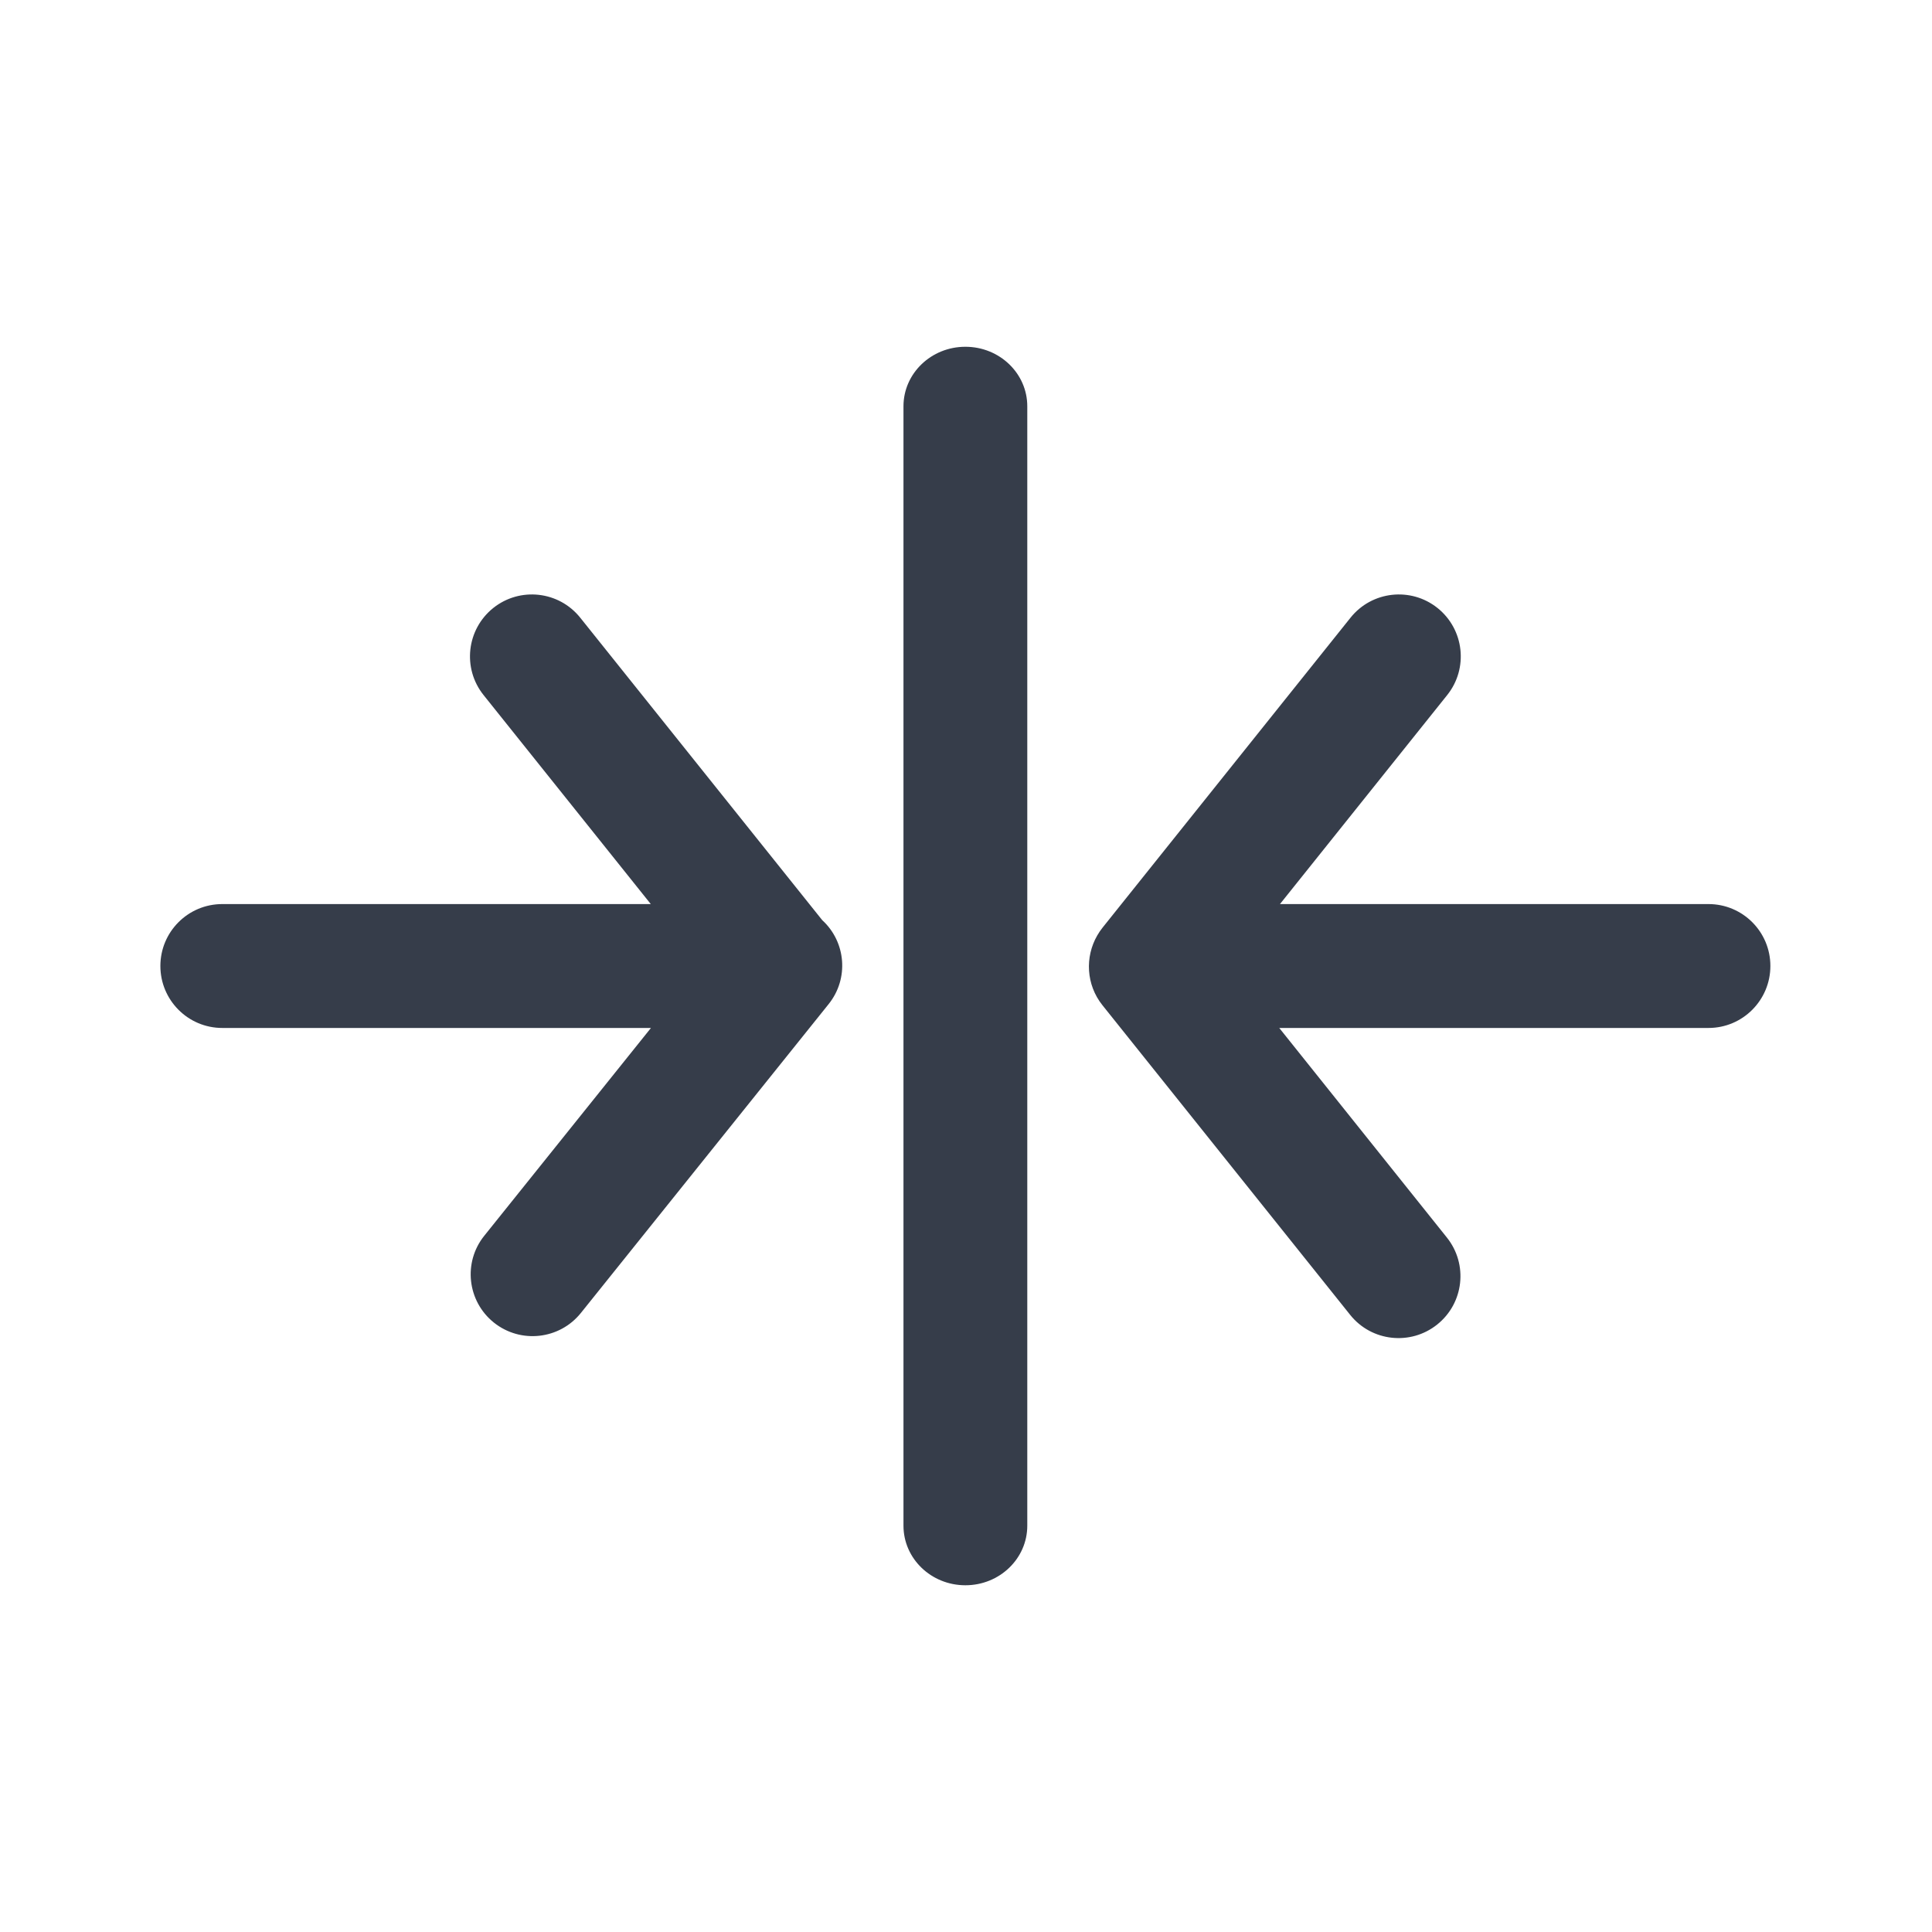
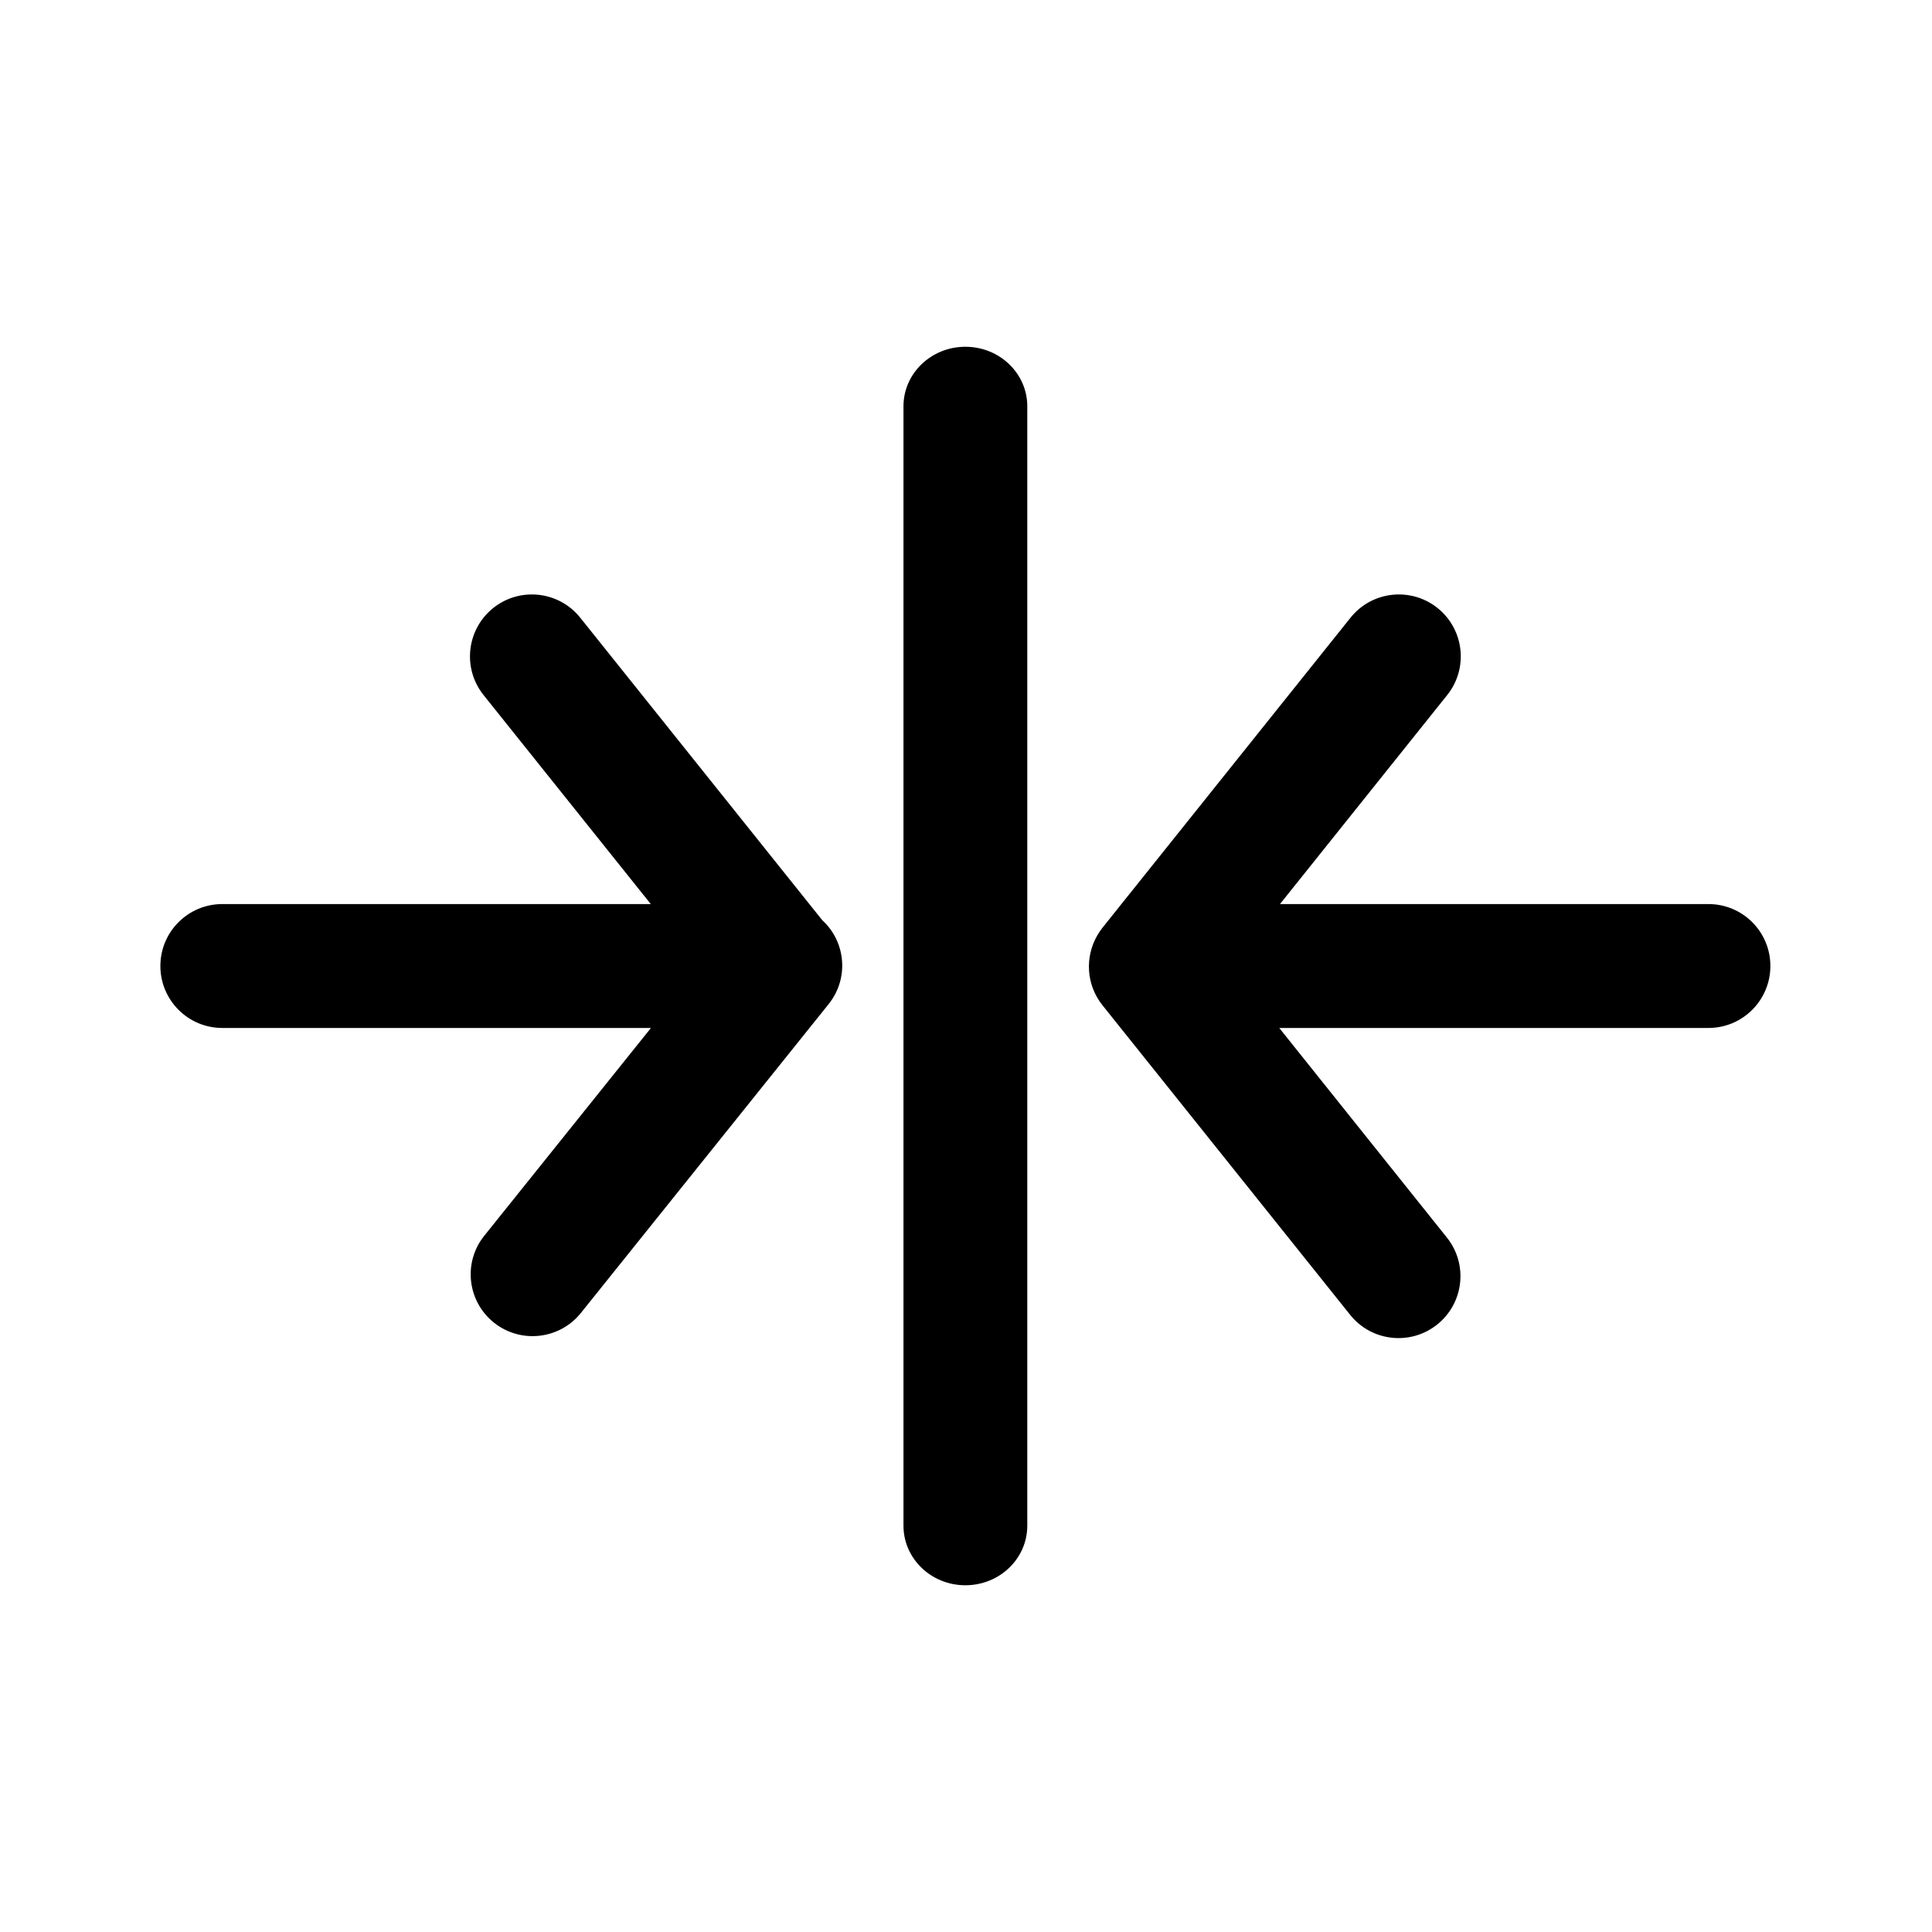
- <svg xmlns="http://www.w3.org/2000/svg" viewBox="0 0 24 24" version="1.1">
-   <path d="M5.039,12.769 C4.631,12.769 4.3,12.425 4.3,12 C4.3,11.575 4.631,11.231 5.039,11.231 L18.945,11.231 C19.354,11.231 19.685,11.575 19.685,12 C19.685,12.425 19.354,12.769 18.945,12.769 L5.039,12.769 Z M12.762,15.906 L12.762,21.231 C12.762,21.656 12.417,22 11.992,22 C11.567,22 11.223,21.656 11.223,21.231 L11.223,15.908 L8.627,17.985 C8.295,18.251 7.811,18.197 7.545,17.865 C7.28,17.533 7.334,17.049 7.666,16.784 L11.423,13.778 C11.693,13.483 12.149,13.444 12.466,13.699 L16.302,16.776 C16.633,17.041 16.687,17.525 16.422,17.857 C16.157,18.188 15.674,18.242 15.344,17.977 L12.762,15.906 Z M11.613,10.362 C11.578,10.342 11.544,10.319 11.512,10.293 L7.666,7.216 C7.334,6.951 7.28,6.467 7.545,6.135 C7.811,5.803 8.295,5.749 8.627,6.015 L11.223,8.092 L11.223,2.769 C11.223,2.344 11.567,2 11.992,2 C12.417,2 12.762,2.344 12.762,2.769 L12.762,8.101 L15.365,6.019 C15.697,5.753 16.181,5.807 16.446,6.139 C16.711,6.47 16.658,6.955 16.326,7.22 L12.48,10.297 C12.225,10.501 11.88,10.516 11.613,10.362 Z" id="Icon_Align_Middle" fill="#363D4A" fill-rule="nonzero" transform="translate(11.9923, 12) rotate(90) translate(-11.9923, -12) " />
+ <svg xmlns="http://www.w3.org/2000/svg" fill="currentColor" viewBox="0 0 24 24" version="1.1">
+   <path d="M5.039,12.769 C4.631,12.769 4.3,12.425 4.3,12 C4.3,11.575 4.631,11.231 5.039,11.231 L18.945,11.231 C19.354,11.231 19.685,11.575 19.685,12 C19.685,12.425 19.354,12.769 18.945,12.769 L5.039,12.769 Z M12.762,15.906 L12.762,21.231 C12.762,21.656 12.417,22 11.992,22 C11.567,22 11.223,21.656 11.223,21.231 L11.223,15.908 L8.627,17.985 C8.295,18.251 7.811,18.197 7.545,17.865 C7.28,17.533 7.334,17.049 7.666,16.784 L11.423,13.778 C11.693,13.483 12.149,13.444 12.466,13.699 L16.302,16.776 C16.633,17.041 16.687,17.525 16.422,17.857 C16.157,18.188 15.674,18.242 15.344,17.977 L12.762,15.906 Z M11.613,10.362 C11.578,10.342 11.544,10.319 11.512,10.293 L7.666,7.216 C7.334,6.951 7.28,6.467 7.545,6.135 C7.811,5.803 8.295,5.749 8.627,6.015 L11.223,8.092 L11.223,2.769 C11.223,2.344 11.567,2 11.992,2 C12.417,2 12.762,2.344 12.762,2.769 L12.762,8.101 L15.365,6.019 C15.697,5.753 16.181,5.807 16.446,6.139 C16.711,6.47 16.658,6.955 16.326,7.22 L12.48,10.297 C12.225,10.501 11.88,10.516 11.613,10.362 Z" id="Icon_Align_Middle" fill-rule="nonzero" transform="translate(11.9923, 12) rotate(90) translate(-11.9923, -12) " />
</svg>
